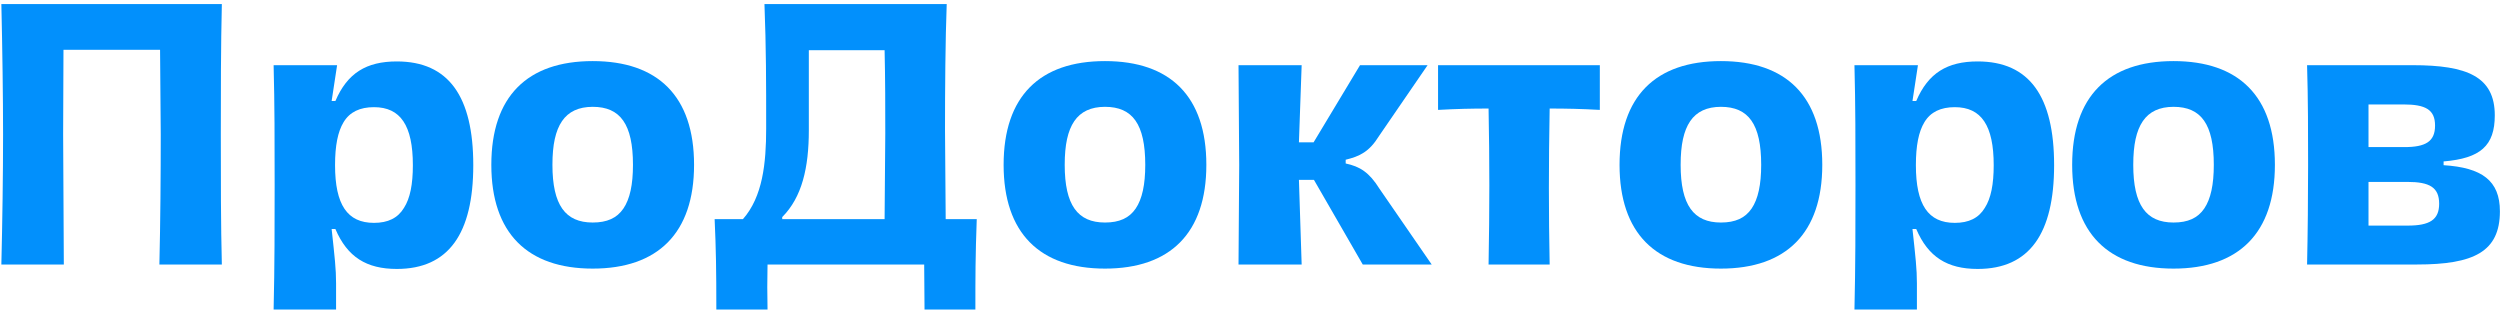
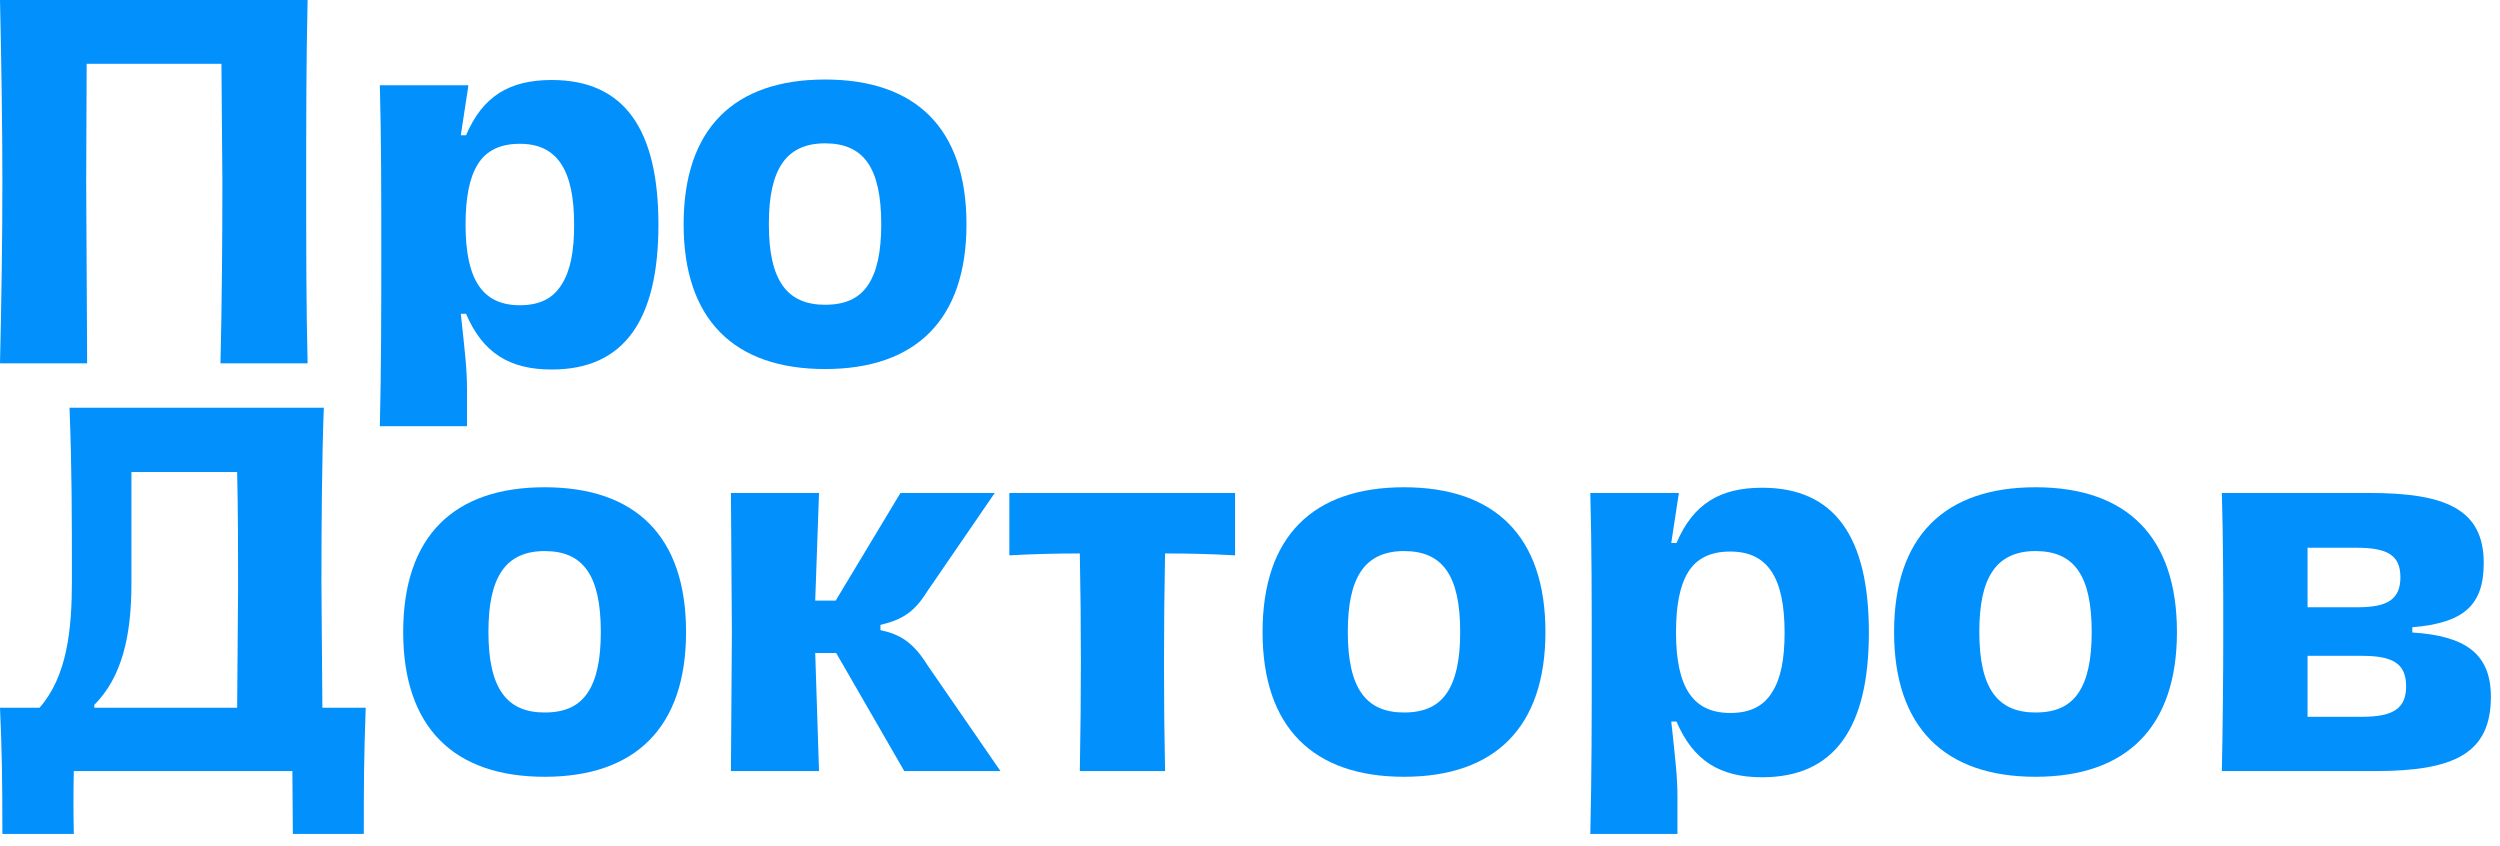
- <svg xmlns="http://www.w3.org/2000/svg" width="293" height="37" viewBox="0 0 293 37" fill="none">
-   <path d="M270.389 31C270.469 27.52 270.509 22.92 270.509 19.36C270.509 15.8 270.509 11.56 270.389 7.64H282.789C289.109 7.64 292.389 8.96 292.389 13.52C292.389 17.08 290.709 18.56 286.389 18.92V19.36C290.869 19.64 292.989 21.16 292.989 24.76C292.989 29.52 289.909 31 283.269 31H270.389ZM282.189 26.44C284.749 26.44 285.869 25.76 285.869 23.88C285.869 21.96 284.749 21.32 282.149 21.32H277.589V25.08V26.44H282.189ZM281.789 17.24C284.269 17.24 285.389 16.6 285.389 14.72C285.389 12.84 284.269 12.24 281.669 12.24H277.589V15.72V17.24H281.789Z" fill="#0290FC" />
-   <path d="M254.738 31.48C247.098 31.48 242.858 27.32 242.858 19.32C242.858 11.28 247.098 7.16 254.738 7.16C262.378 7.16 266.618 11.28 266.618 19.32C266.618 27.32 262.378 31.48 254.738 31.48ZM254.738 26.08C256.418 26.08 257.578 25.56 258.338 24.44C259.098 23.32 259.458 21.64 259.458 19.32C259.458 14.56 257.978 12.52 254.738 12.52C253.098 12.52 251.898 13.08 251.138 14.2C250.378 15.32 250.018 16.96 250.018 19.32C250.018 24.04 251.538 26.08 254.738 26.08Z" fill="#0290FC" />
-   <path d="M217.342 36.28C217.462 31.32 217.462 26.2 217.462 21.72C217.462 16.64 217.462 12.2 217.342 7.64H224.782L224.142 11.84H224.582C225.982 8.56 228.222 7.2 231.782 7.2C237.862 7.2 240.742 11.32 240.742 19.36C240.742 27.36 237.862 31.52 231.782 31.52C228.222 31.52 225.982 30.12 224.582 26.84H224.142C224.502 30.16 224.662 31.52 224.662 33.2V36.28H217.342ZM229.102 26.12C230.742 26.12 231.902 25.56 232.622 24.36C233.342 23.24 233.662 21.6 233.662 19.36C233.662 14.72 232.222 12.56 229.102 12.56C227.462 12.56 226.262 13.12 225.542 14.32C224.862 15.44 224.542 17.08 224.542 19.36C224.542 24 225.982 26.12 229.102 26.12Z" fill="#0290FC" />
-   <path d="M201.691 31.48C194.051 31.48 189.811 27.32 189.811 19.32C189.811 11.28 194.051 7.16 201.691 7.16C209.331 7.16 213.571 11.28 213.571 19.32C213.571 27.32 209.331 31.48 201.691 31.48ZM201.691 26.08C203.371 26.08 204.531 25.56 205.291 24.44C206.051 23.32 206.411 21.64 206.411 19.32C206.411 14.56 204.931 12.52 201.691 12.52C200.051 12.52 198.851 13.08 198.091 14.2C197.331 15.32 196.971 16.96 196.971 19.32C196.971 24.04 198.491 26.08 201.691 26.08Z" fill="#0290FC" />
-   <path d="M168.54 12.88V7.64H187.5V12.88C185.38 12.76 183.54 12.72 181.62 12.72C181.5 19.12 181.5 25.08 181.62 31H174.46C174.58 24.52 174.58 18.8 174.46 12.72C172.5 12.72 170.7 12.76 168.54 12.88Z" fill="#0290FC" />
-   <path d="M145.154 31L145.234 19.36L145.154 7.64H152.554L152.234 16.68H153.954L159.394 7.64H167.314L161.634 15.92C160.474 17.8 159.354 18.32 157.714 18.72V19.16C159.394 19.52 160.474 20.2 161.674 22.12L167.794 31H159.714L153.994 21.08H152.234L152.554 31H145.154Z" fill="#0290FC" />
-   <path d="M129.504 31.48C121.864 31.48 117.624 27.32 117.624 19.32C117.624 11.28 121.864 7.16 129.504 7.16C137.144 7.16 141.384 11.28 141.384 19.32C141.384 27.32 137.144 31.48 129.504 31.48ZM129.504 26.08C131.184 26.08 132.344 25.56 133.104 24.44C133.864 23.32 134.224 21.64 134.224 19.32C134.224 14.56 132.744 12.52 129.504 12.52C127.864 12.52 126.664 13.08 125.904 14.2C125.144 15.32 124.784 16.96 124.784 19.32C124.784 24.04 126.304 26.08 129.504 26.08Z" fill="#0290FC" />
-   <path d="M83.955 36.28C83.955 31.64 83.915 29.24 83.755 25.68H87.075C89.395 23.04 89.795 19.12 89.795 15.04C89.795 9.6 89.795 5.64 89.595 0.48H110.955C110.795 4.68 110.755 10.44 110.755 15.2L110.835 25.68H114.475C114.315 30.08 114.315 32.32 114.315 36.28H108.355L108.315 31H89.955C89.915 32.8 89.915 34.48 89.955 36.28H83.955ZM103.675 25.68L103.755 15.64C103.755 12.72 103.755 9.2 103.675 5.88H94.795V15.28C94.795 19.64 93.995 23.12 91.675 25.44V25.68H103.675Z" fill="#0290FC" />
-   <path d="M69.465 31.48C61.825 31.48 57.584 27.32 57.584 19.32C57.584 11.28 61.825 7.16 69.465 7.16C77.105 7.16 81.344 11.28 81.344 19.32C81.344 27.32 77.105 31.48 69.465 31.48ZM69.465 26.08C71.144 26.08 72.305 25.56 73.064 24.44C73.825 23.32 74.184 21.64 74.184 19.32C74.184 14.56 72.704 12.52 69.465 12.52C67.825 12.52 66.624 13.08 65.865 14.2C65.105 15.32 64.745 16.96 64.745 19.32C64.745 24.04 66.264 26.08 69.465 26.08Z" fill="#0290FC" />
-   <path d="M32.068 36.28C32.188 31.32 32.188 26.2 32.188 21.72C32.188 16.64 32.188 12.2 32.068 7.64H39.508L38.868 11.84H39.308C40.708 8.56 42.948 7.2 46.508 7.2C52.588 7.2 55.468 11.32 55.468 19.36C55.468 27.36 52.588 31.52 46.508 31.52C42.948 31.52 40.708 30.12 39.308 26.84H38.868C39.228 30.16 39.388 31.52 39.388 33.2V36.28H32.068ZM43.828 26.12C45.468 26.12 46.628 25.56 47.348 24.36C48.068 23.24 48.388 21.6 48.388 19.36C48.388 14.72 46.948 12.56 43.828 12.56C42.188 12.56 40.988 13.12 40.268 14.32C39.588 15.44 39.268 17.08 39.268 19.36C39.268 24 40.708 26.12 43.828 26.12Z" fill="#0290FC" />
-   <path d="M0.16 31C0.28 25.92 0.36 20.56 0.36 15.76C0.36 11.28 0.28 5.88 0.16 0.48H26C25.88 5.52 25.88 10.96 25.88 15.76C25.88 21.16 25.88 26.28 26 31H18.68C18.8 25.96 18.84 20.52 18.84 15.72L18.76 5.84H7.44L7.4 15.72L7.48 31H0.16Z" fill="#0290FC" />
+ <svg xmlns="http://www.w3.org/2000/svg" width="210" height="71" viewBox="0 0 210 71" fill="none">
+   <path d="M186.634 64.77C186.714 61.29 186.754 56.69 186.754 53.13C186.754 49.57 186.754 45.33 186.634 41.41H199.034C205.354 41.41 208.634 42.73 208.634 47.29C208.634 50.85 206.954 52.33 202.634 52.69V53.13C207.114 53.41 209.234 54.93 209.234 58.53C209.234 63.29 206.154 64.77 199.514 64.77H186.634ZM198.434 60.21C200.994 60.21 202.114 59.53 202.114 57.65C202.114 55.73 200.994 55.09 198.394 55.09H193.834V58.85V60.21H198.434ZM198.034 51.01C200.514 51.01 201.634 50.37 201.634 48.49C201.634 46.61 200.514 46.01 197.914 46.01H193.834V49.49V51.01H198.034Z" fill="#0290FC" />
+   <path d="M170.983 65.25C163.343 65.25 159.103 61.09 159.103 53.09C159.103 45.05 163.343 40.93 170.983 40.93C178.623 40.93 182.863 45.05 182.863 53.09C182.863 61.09 178.623 65.25 170.983 65.25ZM170.983 59.85C172.663 59.85 173.823 59.33 174.583 58.21C175.343 57.09 175.703 55.41 175.703 53.09C175.703 48.33 174.223 46.29 170.983 46.29C169.343 46.29 168.143 46.85 167.383 47.97C166.623 49.09 166.263 50.73 166.263 53.09C166.263 57.81 167.783 59.85 170.983 59.85Z" fill="#0290FC" />
+   <path d="M133.586 70.05C133.706 65.09 133.706 59.97 133.706 55.49C133.706 50.41 133.706 45.97 133.586 41.41H141.026L140.386 45.61H140.826C142.226 42.33 144.466 40.97 148.026 40.97C154.106 40.97 156.986 45.09 156.986 53.13C156.986 61.13 154.106 65.29 148.026 65.29C144.466 65.29 142.226 63.89 140.826 60.61H140.386C140.746 63.93 140.906 65.29 140.906 66.97V70.05H133.586ZM145.346 59.89C146.986 59.89 148.146 59.33 148.866 58.13C149.586 57.01 149.906 55.37 149.906 53.13C149.906 48.49 148.466 46.33 145.346 46.33C143.706 46.33 142.506 46.89 141.786 48.09C141.106 49.21 140.786 50.85 140.786 53.13C140.786 57.77 142.226 59.89 145.346 59.89Z" fill="#0290FC" />
+   <path d="M117.936 65.25C110.296 65.25 106.056 61.09 106.056 53.09C106.056 45.05 110.296 40.93 117.936 40.93C125.576 40.93 129.816 45.05 129.816 53.09C129.816 61.09 125.576 65.25 117.936 65.25ZM117.936 59.85C119.616 59.85 120.776 59.33 121.536 58.21C122.296 57.09 122.656 55.41 122.656 53.09C122.656 48.33 121.176 46.29 117.936 46.29C116.296 46.29 115.096 46.85 114.336 47.97C113.576 49.09 113.216 50.73 113.216 53.09C113.216 57.81 114.736 59.85 117.936 59.85Z" fill="#0290FC" />
+   <path d="M84.785 46.65V41.41H103.745V46.65C101.625 46.53 99.785 46.49 97.865 46.49C97.745 52.89 97.745 58.85 97.865 64.77H90.705C90.825 58.29 90.825 52.57 90.705 46.49C88.745 46.49 86.945 46.53 84.785 46.65Z" fill="#0290FC" />
+   <path d="M61.398 64.77L61.478 53.13L61.398 41.41H68.798L68.478 50.45H70.198L75.638 41.41H83.558L77.878 49.69C76.718 51.57 75.598 52.09 73.958 52.49V52.93C75.638 53.29 76.718 53.97 77.918 55.89L84.038 64.77H75.958L70.238 54.85H68.478L68.798 64.77H61.398Z" fill="#0290FC" />
+   <path d="M45.749 65.25C38.109 65.25 33.869 61.09 33.869 53.09C33.869 45.05 38.109 40.93 45.749 40.93C53.389 40.93 57.629 45.05 57.629 53.09C57.629 61.09 53.389 65.25 45.749 65.25ZM45.749 59.85C47.429 59.85 48.589 59.33 49.349 58.21C50.109 57.09 50.469 55.41 50.469 53.09C50.469 48.33 48.989 46.29 45.749 46.29C44.109 46.29 42.909 46.85 42.149 47.97C41.389 49.09 41.029 50.73 41.029 53.09C41.029 57.81 42.549 59.85 45.749 59.85Z" fill="#0290FC" />
+   <path d="M0.2 70.05C0.2 65.41 0.16 63.01 0 59.45H3.32C5.64 56.81 6.04 52.89 6.04 48.81C6.04 43.37 6.04 39.41 5.84 34.25H27.2C27.04 38.45 27 44.21 27 48.97L27.08 59.45H30.72C30.56 63.85 30.56 66.09 30.56 70.05H24.6L24.56 64.77H6.2C6.16 66.57 6.16 68.25 6.2 70.05H0.2ZM19.92 59.45L20 49.41C20 46.49 20 42.97 19.92 39.65H11.04V49.05C11.04 53.41 10.24 56.89 7.92 59.21V59.45H19.92Z" fill="#0290FC" />
+   <path d="M69.304 31C61.664 31 57.424 26.84 57.424 18.84C57.424 10.8 61.664 6.68 69.304 6.68C76.944 6.68 81.184 10.8 81.184 18.84C81.184 26.84 76.944 31 69.304 31ZM69.304 25.6C70.984 25.6 72.144 25.08 72.904 23.96C73.664 22.84 74.024 21.16 74.024 18.84C74.024 14.08 72.544 12.04 69.304 12.04C67.664 12.04 66.464 12.6 65.704 13.72C64.944 14.84 64.584 16.48 64.584 18.84C64.584 23.56 66.104 25.6 69.304 25.6Z" fill="#0290FC" />
+   <path d="M31.908 35.8C32.028 30.84 32.028 25.72 32.028 21.24C32.028 16.16 32.028 11.72 31.908 7.16H39.348L38.708 11.36H39.148C40.548 8.08 42.788 6.72 46.348 6.72C52.428 6.72 55.308 10.84 55.308 18.88C55.308 26.88 52.428 31.04 46.348 31.04C42.788 31.04 40.548 29.64 39.148 26.36H38.708C39.068 29.68 39.228 31.04 39.228 32.72V35.8H31.908ZM43.668 25.64C45.308 25.64 46.468 25.08 47.188 23.88C47.908 22.76 48.228 21.12 48.228 18.88C48.228 14.24 46.788 12.08 43.668 12.08C42.028 12.08 40.828 12.64 40.108 13.84C39.428 14.96 39.108 16.6 39.108 18.88C39.108 23.52 40.548 25.64 43.668 25.64Z" fill="#0290FC" />
+   <path d="M0 30.52C0.12 25.44 0.2 20.08 0.2 15.28C0.2 10.8 0.12 5.4 0 0H25.84C25.72 5.04 25.72 10.48 25.72 15.28C25.72 20.68 25.72 25.8 25.84 30.52H18.52C18.64 25.48 18.68 20.04 18.68 15.24L18.6 5.36H7.28L7.24 15.24L7.32 30.52H0Z" fill="#0290FC" />
</svg>
